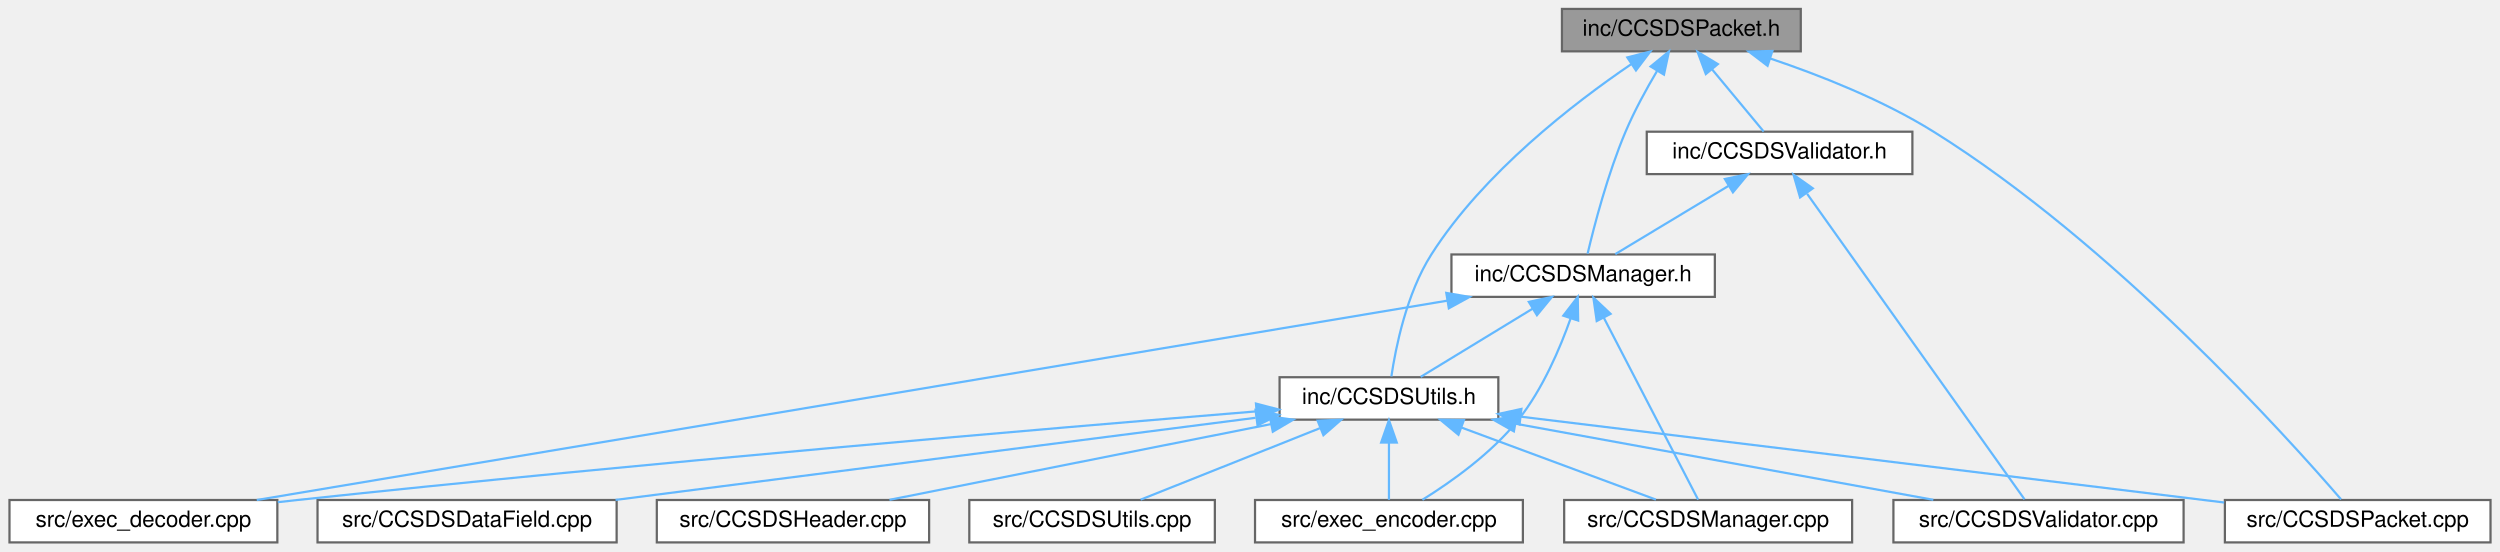
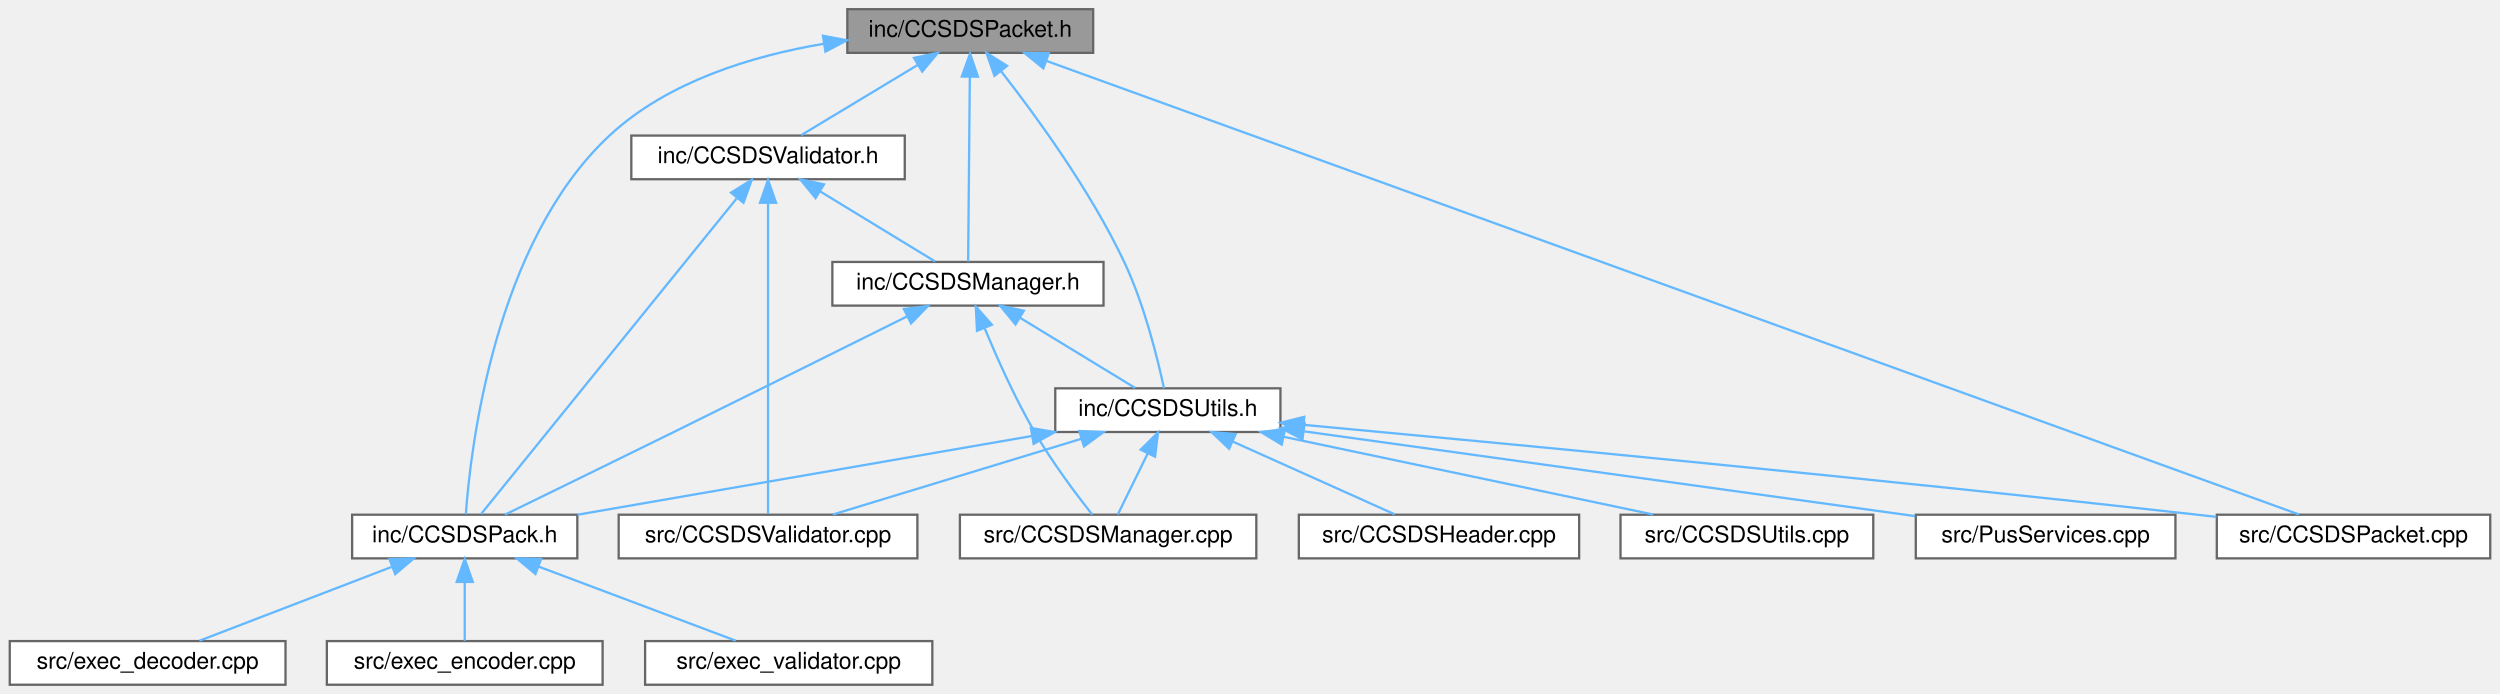
- <svg xmlns="http://www.w3.org/2000/svg" xmlns:xlink="http://www.w3.org/1999/xlink" width="1120pt" height="247pt" viewBox="0.00 0.00 1119.50 247.00">
-   <g id="graph0" class="graph" transform="scale(1 1) rotate(0) translate(4 243)">
+ <svg xmlns="http://www.w3.org/2000/svg" xmlns:xlink="http://www.w3.org/1999/xlink" width="1088pt" height="302pt" viewBox="0.00 0.00 1087.50 302.00">
+   <g id="graph0" class="graph" transform="scale(1 1) rotate(0) translate(4 298)">
    <g id="Node000001" class="node">
      <g id="a_Node000001">
        <a xlink:title=" ">
-           <polygon fill="#999999" stroke="#666666" points="802.5,-239 695.5,-239 695.5,-220 802.5,-220 802.5,-239" />
-           <text text-anchor="middle" x="749" y="-227" font-family="Helvetica,sans-Serif" font-size="10.00">inc/CCSDSPacket.h</text>
+           <polygon fill="#999999" stroke="#666666" points="471.5,-294 364.5,-294 364.5,-275 471.5,-275 471.5,-294" />
+           <text text-anchor="middle" x="418" y="-282" font-family="Helvetica,sans-Serif" font-size="10.00">inc/CCSDSPacket.h</text>
        </a>
      </g>
    </g>
    <g id="Node000002" class="node">
      <g id="a_Node000002">
        <a xlink:href="CCSDSManager_8h.html" target="_top" xlink:title=" ">
-           <polygon fill="white" stroke="#666666" points="764,-129 646,-129 646,-110 764,-110 764,-129" />
-           <text text-anchor="middle" x="705" y="-117" font-family="Helvetica,sans-Serif" font-size="10.00">inc/CCSDSManager.h</text>
+           <polygon fill="white" stroke="#666666" points="476,-184 358,-184 358,-165 476,-165 476,-184" />
+           <text text-anchor="middle" x="417" y="-172" font-family="Helvetica,sans-Serif" font-size="10.00">inc/CCSDSManager.h</text>
        </a>
      </g>
    </g>
    <g id="edge1_Node000001_Node000002" class="edge">
      <g id="a_edge1_Node000001_Node000002">
        <a xlink:title=" ">
-           <path fill="none" stroke="#63b8ff" d="M738.07,-211.14C733.31,-203.1 727.94,-193.28 724,-184 716,-165.14 709.94,-141.81 706.99,-129.34" />
-           <polygon fill="#63b8ff" stroke="#63b8ff" points="735.23,-213.21 743.43,-219.93 741.21,-209.57 735.23,-213.21" />
+           <path fill="none" stroke="#63b8ff" d="M417.82,-264.48C417.61,-240.84 417.24,-201.5 417.08,-184.16" />
+           <polygon fill="#63b8ff" stroke="#63b8ff" points="414.33,-264.69 417.92,-274.66 421.33,-264.63 414.33,-264.69" />
        </a>
      </g>
    </g>
    <g id="Node000003" class="node">
      <g id="a_Node000003">
-         <a xlink:href="CCSDSUtils_8h.html" target="_top" xlink:title=" ">
-           <polygon fill="white" stroke="#666666" points="667,-74 569,-74 569,-55 667,-55 667,-74" />
-           <text text-anchor="middle" x="618" y="-62" font-family="Helvetica,sans-Serif" font-size="10.00">inc/CCSDSUtils.h</text>
-         </a>
-       </g>
-     </g>
-     <g id="edge14_Node000001_Node000003" class="edge">
-       <g id="a_edge14_Node000001_Node000003">
-         <a xlink:title=" ">
-           <path fill="none" stroke="#63b8ff" d="M726.47,-214.2C701.11,-196.97 660.41,-165.72 637,-129 625.86,-111.53 621,-87.24 619.09,-74.35" />
-           <polygon fill="#63b8ff" stroke="#63b8ff" points="724.79,-217.28 735.06,-219.9 728.66,-211.45 724.79,-217.28" />
+         <a xlink:href="CCSDSPack_8h.html" target="_top" xlink:title=" ">
+           <polygon fill="white" stroke="#666666" points="247,-74 149,-74 149,-55 247,-55 247,-74" />
+           <text text-anchor="middle" x="198" y="-62" font-family="Helvetica,sans-Serif" font-size="10.00">inc/CCSDSPack.h</text>
+         </a>
+       </g>
+     </g>
+     <g id="edge15_Node000001_Node000003" class="edge">
+       <g id="a_edge15_Node000001_Node000003">
+         <a xlink:title=" ">
+           <path fill="none" stroke="#63b8ff" d="M354.29,-278.96C322.76,-273.64 286.17,-262.42 261,-239 210.79,-192.29 200.5,-102.43 198.48,-74.21" />
+           <polygon fill="#63b8ff" stroke="#63b8ff" points="353.91,-282.44 364.33,-280.48 354.97,-275.52 353.91,-282.44" />
        </a>
      </g>
    </g>
    <g id="Node000007" class="node">
      <g id="a_Node000007">
+         <a xlink:href="CCSDSUtils_8h.html" target="_top" xlink:title=" ">
+           <polygon fill="white" stroke="#666666" points="553,-129 455,-129 455,-110 553,-110 553,-129" />
+           <text text-anchor="middle" x="504" y="-117" font-family="Helvetica,sans-Serif" font-size="10.00">inc/CCSDSUtils.h</text>
+         </a>
+       </g>
+     </g>
+     <g id="edge16_Node000001_Node000007" class="edge">
+       <g id="a_edge16_Node000001_Node000007">
+         <a xlink:title=" ">
+           <path fill="none" stroke="#63b8ff" d="M431.38,-267.05C446.26,-248.05 470.17,-215.37 485,-184 493.85,-165.27 499.65,-141.49 502.31,-129.02" />
+           <polygon fill="#63b8ff" stroke="#63b8ff" points="428.55,-264.99 425.05,-274.99 434.02,-269.35 428.55,-264.99" />
+         </a>
+       </g>
+     </g>
+     <g id="Node000010" class="node">
+       <g id="a_Node000010">
        <a xlink:href="CCSDSPacket_8cpp.html" target="_top" xlink:title=" ">
-           <polygon fill="white" stroke="#666666" points="1111.5,-19 992.5,-19 992.5,0 1111.5,0 1111.5,-19" />
-           <text text-anchor="middle" x="1052" y="-7" font-family="Helvetica,sans-Serif" font-size="10.00">src/CCSDSPacket.cpp</text>
-         </a>
-       </g>
-     </g>
-     <g id="edge18_Node000001_Node000007" class="edge">
-       <g id="a_edge18_Node000001_Node000007">
-         <a xlink:title=" ">
-           <path fill="none" stroke="#63b8ff" d="M788.76,-216.81C811.21,-209.26 839.25,-198.19 862,-184 942.73,-133.65 1020.65,-46.98 1044.55,-19.28" />
-           <polygon fill="#63b8ff" stroke="#63b8ff" points="787.61,-213.51 779.19,-219.93 789.78,-220.16 787.61,-213.51" />
-         </a>
-       </g>
-     </g>
-     <g id="Node000012" class="node">
-       <g id="a_Node000012">
+           <polygon fill="white" stroke="#666666" points="1079.5,-74 960.5,-74 960.5,-55 1079.5,-55 1079.5,-74" />
+           <text text-anchor="middle" x="1020" y="-62" font-family="Helvetica,sans-Serif" font-size="10.00">src/CCSDSPacket.cpp</text>
+         </a>
+       </g>
+     </g>
+     <g id="edge21_Node000001_Node000010" class="edge">
+       <g id="a_edge21_Node000001_Node000010">
+         <a xlink:title=" ">
+           <path fill="none" stroke="#63b8ff" d="M451.05,-271.53C559.46,-232.27 902.67,-107.99 996.24,-74.1" />
+           <polygon fill="#63b8ff" stroke="#63b8ff" points="449.81,-268.26 441.6,-274.95 452.19,-274.84 449.81,-268.26" />
+         </a>
+       </g>
+     </g>
+     <g id="Node000014" class="node">
+       <g id="a_Node000014">
        <a xlink:href="CCSDSValidator_8h.html" target="_top" xlink:title="Defines the Validator class for CCSDS packet validation.">
-           <polygon fill="white" stroke="#666666" points="852.5,-184 733.5,-184 733.5,-165 852.5,-165 852.5,-184" />
-           <text text-anchor="middle" x="793" y="-172" font-family="Helvetica,sans-Serif" font-size="10.00">inc/CCSDSValidator.h</text>
-         </a>
-       </g>
-     </g>
-     <g id="edge15_Node000001_Node000012" class="edge">
-       <g id="a_edge15_Node000001_Node000012">
-         <a xlink:title=" ">
-           <path fill="none" stroke="#63b8ff" d="M762.73,-211.96C770.4,-202.72 779.63,-191.6 785.87,-184.09" />
-           <polygon fill="#63b8ff" stroke="#63b8ff" points="759.96,-209.82 756.27,-219.75 765.35,-214.29 759.96,-209.82" />
+           <polygon fill="white" stroke="#666666" points="389.5,-239 270.5,-239 270.5,-220 389.5,-220 389.5,-239" />
+           <text text-anchor="middle" x="330" y="-227" font-family="Helvetica,sans-Serif" font-size="10.00">inc/CCSDSValidator.h</text>
+         </a>
+       </g>
+     </g>
+     <g id="edge17_Node000001_Node000014" class="edge">
+       <g id="a_edge17_Node000001_Node000014">
+         <a xlink:title=" ">
+           <path fill="none" stroke="#63b8ff" d="M395.08,-269.7C379.05,-260.04 358.13,-247.44 344.4,-239.17" />
+           <polygon fill="#63b8ff" stroke="#63b8ff" points="393.49,-272.82 403.86,-274.98 397.1,-266.83 393.49,-272.82" />
        </a>
      </g>
    </g>
    <g id="edge2_Node000002_Node000003" class="edge">
      <g id="a_edge2_Node000002_Node000003">
        <a xlink:title=" ">
-           <path fill="none" stroke="#63b8ff" d="M682.34,-104.7C666.49,-95.04 645.81,-82.44 632.23,-74.17" />
-           <polygon fill="#63b8ff" stroke="#63b8ff" points="680.66,-107.77 691.02,-109.98 684.3,-101.79 680.66,-107.77" />
-         </a>
-       </g>
-     </g>
-     <g id="Node000006" class="node">
-       <g id="a_Node000006">
+           <path fill="none" stroke="#63b8ff" d="M390.47,-160.28C364.59,-147.41 324.12,-127.3 289,-110 263.44,-97.41 233.79,-82.94 215.46,-74" />
+           <polygon fill="#63b8ff" stroke="#63b8ff" points="389.11,-163.52 399.62,-164.84 392.23,-157.25 389.11,-163.52" />
+         </a>
+       </g>
+     </g>
+     <g id="edge6_Node000002_Node000007" class="edge">
+       <g id="a_edge6_Node000002_Node000007">
+         <a xlink:title=" ">
+           <path fill="none" stroke="#63b8ff" d="M439.66,-159.7C455.51,-150.04 476.19,-137.44 489.77,-129.17" />
+           <polygon fill="#63b8ff" stroke="#63b8ff" points="437.7,-156.79 430.98,-164.98 441.34,-162.77 437.7,-156.79" />
+         </a>
+       </g>
+     </g>
+     <g id="Node000009" class="node">
+       <g id="a_Node000009">
        <a xlink:href="CCSDSManager_8cpp.html" target="_top" xlink:title=" ">
-           <polygon fill="white" stroke="#666666" points="825.5,-19 696.5,-19 696.5,0 825.5,0 825.5,-19" />
-           <text text-anchor="middle" x="761" y="-7" font-family="Helvetica,sans-Serif" font-size="10.00">src/CCSDSManager.cpp</text>
-         </a>
-       </g>
-     </g>
-     <g id="edge11_Node000002_Node000006" class="edge">
-       <g id="a_edge11_Node000002_Node000006">
-         <a xlink:title=" ">
-           <path fill="none" stroke="#63b8ff" d="M714.2,-100.76C726.37,-77.28 747.36,-36.81 756.51,-19.16" />
-           <polygon fill="#63b8ff" stroke="#63b8ff" points="711.08,-99.17 709.58,-109.66 717.29,-102.4 711.08,-99.17" />
-         </a>
-       </g>
-     </g>
-     <g id="Node000010" class="node">
-       <g id="a_Node000010">
+           <polygon fill="white" stroke="#666666" points="542.5,-74 413.5,-74 413.5,-55 542.5,-55 542.5,-74" />
+           <text text-anchor="middle" x="478" y="-62" font-family="Helvetica,sans-Serif" font-size="10.00">src/CCSDSManager.cpp</text>
+         </a>
+       </g>
+     </g>
+     <g id="edge14_Node000002_Node000009" class="edge">
+       <g id="a_edge14_Node000002_Node000009">
+         <a xlink:title=" ">
+           <path fill="none" stroke="#63b8ff" d="M424.33,-154.98C429.71,-142.05 437.54,-124.58 446,-110 453.64,-96.83 464.23,-82.74 471.1,-74.02" />
+           <polygon fill="#63b8ff" stroke="#63b8ff" points="420.94,-154.02 420.42,-164.6 427.43,-156.66 420.94,-154.02" />
+         </a>
+       </g>
+     </g>
+     <g id="Node000004" class="node">
+       <g id="a_Node000004">
        <a xlink:href="exec__decoder_8cpp.html" target="_top" xlink:title=" ">
          <polygon fill="white" stroke="#666666" points="120,-19 0,-19 0,0 120,0 120,-19" />
          <text text-anchor="middle" x="60" y="-7" font-family="Helvetica,sans-Serif" font-size="10.00">src/exec_decoder.cpp</text>
        </a>
      </g>
    </g>
-     <g id="edge12_Node000002_Node000010" class="edge">
-       <g id="a_edge12_Node000002_Node000010">
-         <a xlink:title=" ">
-           <path fill="none" stroke="#63b8ff" d="M644.21,-108.32C517.68,-87.14 228.1,-38.65 110.77,-19" />
-           <polygon fill="#63b8ff" stroke="#63b8ff" points="643.68,-111.78 654.12,-109.98 644.83,-104.88 643.68,-111.78" />
+     <g id="edge3_Node000003_Node000004" class="edge">
+       <g id="a_edge3_Node000003_Node000004">
+         <a xlink:title=" ">
+           <path fill="none" stroke="#63b8ff" d="M166.21,-51.29C140.63,-41.47 105.33,-27.91 82.58,-19.17" />
+           <polygon fill="#63b8ff" stroke="#63b8ff" points="165.24,-54.67 175.83,-54.98 167.75,-48.13 165.24,-54.67" />
+         </a>
+       </g>
+     </g>
+     <g id="Node000005" class="node">
+       <g id="a_Node000005">
+         <a xlink:href="exec__encoder_8cpp.html" target="_top" xlink:title=" ">
+           <polygon fill="white" stroke="#666666" points="258,-19 138,-19 138,0 258,0 258,-19" />
+           <text text-anchor="middle" x="198" y="-7" font-family="Helvetica,sans-Serif" font-size="10.00">src/exec_encoder.cpp</text>
+         </a>
+       </g>
+     </g>
+     <g id="edge4_Node000003_Node000005" class="edge">
+       <g id="a_edge4_Node000003_Node000005">
+         <a xlink:title=" ">
+           <path fill="none" stroke="#63b8ff" d="M198,-44.66C198,-35.93 198,-25.99 198,-19.09" />
+           <polygon fill="#63b8ff" stroke="#63b8ff" points="194.5,-44.75 198,-54.75 201.5,-44.75 194.5,-44.75" />
+         </a>
+       </g>
+     </g>
+     <g id="Node000006" class="node">
+       <g id="a_Node000006">
+         <a xlink:href="exec__validator_8cpp.html" target="_top" xlink:title=" ">
+           <polygon fill="white" stroke="#666666" points="401.5,-19 276.5,-19 276.5,0 401.5,0 401.5,-19" />
+           <text text-anchor="middle" x="339" y="-7" font-family="Helvetica,sans-Serif" font-size="10.00">src/exec_validator.cpp</text>
+         </a>
+       </g>
+     </g>
+     <g id="edge5_Node000003_Node000006" class="edge">
+       <g id="a_edge5_Node000003_Node000006">
+         <a xlink:title=" ">
+           <path fill="none" stroke="#63b8ff" d="M230.14,-51.42C256.29,-41.59 292.59,-27.95 315.93,-19.17" />
+           <polygon fill="#63b8ff" stroke="#63b8ff" points="228.78,-48.19 220.65,-54.98 231.25,-54.74 228.78,-48.19" />
+         </a>
+       </g>
+     </g>
+     <g id="edge7_Node000007_Node000003" class="edge">
+       <g id="a_edge7_Node000007_Node000003">
+         <a xlink:title=" ">
+           <path fill="none" stroke="#63b8ff" d="M444.79,-108.25C387.24,-98.28 300.86,-83.32 247.04,-73.99" />
+           <polygon fill="#63b8ff" stroke="#63b8ff" points="444.39,-111.73 454.84,-109.98 445.58,-104.83 444.39,-111.73" />
+         </a>
+       </g>
+     </g>
+     <g id="Node000008" class="node">
+       <g id="a_Node000008">
+         <a xlink:href="CCSDSHeader_8cpp.html" target="_top" xlink:title=" ">
+           <polygon fill="white" stroke="#666666" points="683,-74 561,-74 561,-55 683,-55 683,-74" />
+           <text text-anchor="middle" x="622" y="-62" font-family="Helvetica,sans-Serif" font-size="10.00">src/CCSDSHeader.cpp</text>
+         </a>
+       </g>
+     </g>
+     <g id="edge8_Node000007_Node000008" class="edge">
+       <g id="a_edge8_Node000007_Node000008">
+         <a xlink:title=" ">
+           <path fill="none" stroke="#63b8ff" d="M532.35,-105.77C554.12,-95.99 583.59,-82.75 602.7,-74.17" />
+           <polygon fill="#63b8ff" stroke="#63b8ff" points="530.65,-102.69 522.96,-109.98 533.51,-109.08 530.65,-102.69" />
+         </a>
+       </g>
+     </g>
+     <g id="edge9_Node000007_Node000009" class="edge">
+       <g id="a_edge9_Node000007_Node000009">
+         <a xlink:title=" ">
+           <path fill="none" stroke="#63b8ff" d="M495.18,-100.53C490.8,-91.6 485.71,-81.22 482.21,-74.09" />
+           <polygon fill="#63b8ff" stroke="#63b8ff" points="492.16,-102.31 499.71,-109.75 498.44,-99.23 492.16,-102.31" />
+         </a>
+       </g>
+     </g>
+     <g id="edge10_Node000007_Node000010" class="edge">
+       <g id="a_edge10_Node000007_Node000010">
+         <a xlink:title=" ">
+           <path fill="none" stroke="#63b8ff" d="M563.17,-113.1C648.94,-105.17 812.8,-89.61 952,-74 954.72,-73.7 957.5,-73.38 960.31,-73.05" />
+           <polygon fill="#63b8ff" stroke="#63b8ff" points="562.74,-109.63 553.1,-114.03 563.38,-116.6 562.74,-109.63" />
        </a>
      </g>
    </g>
    <g id="Node000011" class="node">
      <g id="a_Node000011">
-         <a xlink:href="exec__encoder_8cpp.html" target="_top" xlink:title=" ">
-           <polygon fill="white" stroke="#666666" points="678,-19 558,-19 558,0 678,0 678,-19" />
-           <text text-anchor="middle" x="618" y="-7" font-family="Helvetica,sans-Serif" font-size="10.00">src/exec_encoder.cpp</text>
-         </a>
-       </g>
-     </g>
-     <g id="edge13_Node000002_Node000011" class="edge">
-       <g id="a_edge13_Node000002_Node000011">
-         <a xlink:title=" ">
-           <path fill="none" stroke="#63b8ff" d="M699.41,-100.4C694.64,-86.94 686.84,-68.62 676,-55 663.98,-39.91 645.79,-27.05 632.99,-19.09" />
-           <polygon fill="#63b8ff" stroke="#63b8ff" points="696.11,-101.58 702.58,-109.98 702.76,-99.38 696.11,-101.58" />
-         </a>
-       </g>
-     </g>
-     <g id="Node000004" class="node">
-       <g id="a_Node000004">
-         <a xlink:href="CCSDSDataField_8cpp.html" target="_top" xlink:title=" ">
-           <polygon fill="white" stroke="#666666" points="272,-19 138,-19 138,0 272,0 272,-19" />
-           <text text-anchor="middle" x="205" y="-7" font-family="Helvetica,sans-Serif" font-size="10.00">src/CCSDSDataField.cpp</text>
-         </a>
-       </g>
-     </g>
-     <g id="edge3_Node000003_Node000004" class="edge">
-       <g id="a_edge3_Node000003_Node000004">
-         <a xlink:title=" ">
-           <path fill="none" stroke="#63b8ff" d="M558.22,-55.83C482.05,-46.05 350.78,-29.21 271.52,-19.04" />
-           <polygon fill="#63b8ff" stroke="#63b8ff" points="558.23,-59.36 568.59,-57.16 559.12,-52.42 558.23,-59.36" />
-         </a>
-       </g>
-     </g>
-     <g id="Node000005" class="node">
-       <g id="a_Node000005">
-         <a xlink:href="CCSDSHeader_8cpp.html" target="_top" xlink:title=" ">
-           <polygon fill="white" stroke="#666666" points="412,-19 290,-19 290,0 412,0 412,-19" />
-           <text text-anchor="middle" x="351" y="-7" font-family="Helvetica,sans-Serif" font-size="10.00">src/CCSDSHeader.cpp</text>
-         </a>
-       </g>
-     </g>
-     <g id="edge4_Node000003_Node000005" class="edge">
-       <g id="a_edge4_Node000003_Node000005">
-         <a xlink:title=" ">
-           <path fill="none" stroke="#63b8ff" d="M565.12,-53C515.07,-43.07 440.84,-28.33 394.23,-19.08" />
-           <polygon fill="#63b8ff" stroke="#63b8ff" points="564.61,-56.47 575.1,-54.98 565.97,-49.6 564.61,-56.47" />
-         </a>
-       </g>
-     </g>
-     <g id="edge5_Node000003_Node000006" class="edge">
-       <g id="a_edge5_Node000003_Node000006">
-         <a xlink:title=" ">
-           <path fill="none" stroke="#63b8ff" d="M650.59,-51.42C677.12,-41.59 713.93,-27.95 737.61,-19.17" />
-           <polygon fill="#63b8ff" stroke="#63b8ff" points="649.14,-48.23 640.98,-54.98 651.57,-54.79 649.14,-48.23" />
-         </a>
-       </g>
-     </g>
-     <g id="edge6_Node000003_Node000007" class="edge">
-       <g id="a_edge6_Node000003_Node000007">
-         <a xlink:title=" ">
-           <path fill="none" stroke="#63b8ff" d="M677.26,-56.3C749.47,-47.52 875.2,-32.21 983,-19 986,-18.63 989.06,-18.26 992.16,-17.88" />
-           <polygon fill="#63b8ff" stroke="#63b8ff" points="676.51,-52.86 667,-57.55 677.35,-59.81 676.51,-52.86" />
-         </a>
-       </g>
-     </g>
-     <g id="Node000008" class="node">
-       <g id="a_Node000008">
        <a xlink:href="CCSDSUtils_8cpp.html" target="_top" xlink:title=" ">
-           <polygon fill="white" stroke="#666666" points="540,-19 430,-19 430,0 540,0 540,-19" />
-           <text text-anchor="middle" x="485" y="-7" font-family="Helvetica,sans-Serif" font-size="10.00">src/CCSDSUtils.cpp</text>
-         </a>
-       </g>
-     </g>
-     <g id="edge7_Node000003_Node000008" class="edge">
-       <g id="a_edge7_Node000003_Node000008">
-         <a xlink:title=" ">
-           <path fill="none" stroke="#63b8ff" d="M587.03,-51.16C562.41,-41.35 528.59,-27.87 506.76,-19.17" />
-           <polygon fill="#63b8ff" stroke="#63b8ff" points="586.05,-54.53 596.63,-54.98 588.64,-48.03 586.05,-54.53" />
-         </a>
-       </g>
-     </g>
-     <g id="Node000009" class="node">
-       <g id="a_Node000009">
+           <polygon fill="white" stroke="#666666" points="811,-74 701,-74 701,-55 811,-55 811,-74" />
+           <text text-anchor="middle" x="756" y="-62" font-family="Helvetica,sans-Serif" font-size="10.00">src/CCSDSUtils.cpp</text>
+         </a>
+       </g>
+     </g>
+     <g id="edge11_Node000007_Node000011" class="edge">
+       <g id="a_edge11_Node000007_Node000011">
+         <a xlink:title=" ">
+           <path fill="none" stroke="#63b8ff" d="M554.5,-107.88C601.74,-97.94 671.39,-83.3 715.19,-74.08" />
+           <polygon fill="#63b8ff" stroke="#63b8ff" points="553.55,-104.5 544.49,-109.98 554.99,-111.35 553.55,-104.5" />
+         </a>
+       </g>
+     </g>
+     <g id="Node000012" class="node">
+       <g id="a_Node000012">
        <a xlink:href="CCSDSValidator_8cpp.html" target="_top" xlink:title=" ">
-           <polygon fill="white" stroke="#666666" points="974,-19 844,-19 844,0 974,0 974,-19" />
-           <text text-anchor="middle" x="909" y="-7" font-family="Helvetica,sans-Serif" font-size="10.00">src/CCSDSValidator.cpp</text>
-         </a>
-       </g>
-     </g>
-     <g id="edge8_Node000003_Node000009" class="edge">
-       <g id="a_edge8_Node000003_Node000009">
-         <a xlink:title=" ">
-           <path fill="none" stroke="#63b8ff" d="M674.61,-53.19C729.17,-43.25 810.76,-28.39 861.88,-19.08" />
-           <polygon fill="#63b8ff" stroke="#63b8ff" points="673.97,-49.75 664.75,-54.98 675.22,-56.64 673.97,-49.75" />
-         </a>
-       </g>
-     </g>
-     <g id="edge9_Node000003_Node000010" class="edge">
-       <g id="a_edge9_Node000003_Node000010">
-         <a xlink:title=" ">
-           <path fill="none" stroke="#63b8ff" d="M558.42,-58.69C466.28,-51.12 283.66,-35.56 129,-19 126.12,-18.69 123.17,-18.37 120.2,-18.03" />
-           <polygon fill="#63b8ff" stroke="#63b8ff" points="558.42,-62.2 568.67,-59.53 558.99,-55.23 558.42,-62.2" />
-         </a>
-       </g>
-     </g>
-     <g id="edge10_Node000003_Node000011" class="edge">
-       <g id="a_edge10_Node000003_Node000011">
-         <a xlink:title=" ">
-           <path fill="none" stroke="#63b8ff" d="M618,-44.66C618,-35.93 618,-25.99 618,-19.09" />
-           <polygon fill="#63b8ff" stroke="#63b8ff" points="614.5,-44.75 618,-54.75 621.5,-44.75 614.5,-44.75" />
-         </a>
-       </g>
-     </g>
-     <g id="edge16_Node000012_Node000002" class="edge">
-       <g id="a_edge16_Node000012_Node000002">
-         <a xlink:title=" ">
-           <path fill="none" stroke="#63b8ff" d="M770.08,-159.7C754.05,-150.04 733.13,-137.44 719.4,-129.17" />
-           <polygon fill="#63b8ff" stroke="#63b8ff" points="768.49,-162.82 778.86,-164.98 772.1,-156.83 768.49,-162.82" />
-         </a>
-       </g>
-     </g>
-     <g id="edge17_Node000012_Node000009" class="edge">
-       <g id="a_edge17_Node000012_Node000009">
-         <a xlink:title=" ">
-           <path fill="none" stroke="#63b8ff" d="M805.33,-156.18C829.92,-121.62 884.28,-45.23 902.73,-19.31" />
-           <polygon fill="#63b8ff" stroke="#63b8ff" points="802.18,-154.56 799.24,-164.74 807.89,-158.62 802.18,-154.56" />
+           <polygon fill="white" stroke="#666666" points="395,-74 265,-74 265,-55 395,-55 395,-74" />
+           <text text-anchor="middle" x="330" y="-62" font-family="Helvetica,sans-Serif" font-size="10.00">src/CCSDSValidator.cpp</text>
+         </a>
+       </g>
+     </g>
+     <g id="edge12_Node000007_Node000012" class="edge">
+       <g id="a_edge12_Node000007_Node000012">
+         <a xlink:title=" ">
+           <path fill="none" stroke="#63b8ff" d="M466.43,-107.06C433.91,-97.15 387.6,-83.04 358.18,-74.08" />
+           <polygon fill="#63b8ff" stroke="#63b8ff" points="465.46,-110.42 476.04,-109.98 467.5,-103.72 465.46,-110.42" />
+         </a>
+       </g>
+     </g>
+     <g id="Node000013" class="node">
+       <g id="a_Node000013">
+         <a xlink:href="PusServices_8cpp.html" target="_top" xlink:title=" ">
+           <polygon fill="white" stroke="#666666" points="942.5,-74 829.5,-74 829.5,-55 942.5,-55 942.5,-74" />
+           <text text-anchor="middle" x="886" y="-62" font-family="Helvetica,sans-Serif" font-size="10.00">src/PusServices.cpp</text>
+         </a>
+       </g>
+     </g>
+     <g id="edge13_Node000007_Node000013" class="edge">
+       <g id="a_edge13_Node000007_Node000013">
+         <a xlink:title=" ">
+           <path fill="none" stroke="#63b8ff" d="M563.5,-110.24C636.1,-100.17 757.95,-83.27 829.26,-73.37" />
+           <polygon fill="#63b8ff" stroke="#63b8ff" points="562.58,-106.84 553.16,-111.68 563.54,-113.77 562.58,-106.84" />
+         </a>
+       </g>
+     </g>
+     <g id="edge18_Node000014_Node000002" class="edge">
+       <g id="a_edge18_Node000014_Node000002">
+         <a xlink:title=" ">
+           <path fill="none" stroke="#63b8ff" d="M352.66,-214.7C368.51,-205.04 389.19,-192.44 402.77,-184.17" />
+           <polygon fill="#63b8ff" stroke="#63b8ff" points="350.7,-211.79 343.98,-219.98 354.34,-217.77 350.7,-211.79" />
+         </a>
+       </g>
+     </g>
+     <g id="edge19_Node000014_Node000003" class="edge">
+       <g id="a_edge19_Node000014_Node000003">
+         <a xlink:title=" ">
+           <path fill="none" stroke="#63b8ff" d="M316.33,-211.62C288.52,-177.28 226.22,-100.34 205.13,-74.31" />
+           <polygon fill="#63b8ff" stroke="#63b8ff" points="313.89,-214.17 322.9,-219.74 319.33,-209.76 313.89,-214.17" />
+         </a>
+       </g>
+     </g>
+     <g id="edge20_Node000014_Node000012" class="edge">
+       <g id="a_edge20_Node000014_Node000012">
+         <a xlink:title=" ">
+           <path fill="none" stroke="#63b8ff" d="M330,-209.37C330,-174.03 330,-99.79 330,-74.31" />
+           <polygon fill="#63b8ff" stroke="#63b8ff" points="326.5,-209.74 330,-219.74 333.5,-209.74 326.5,-209.74" />
        </a>
      </g>
    </g>
  </g>
</svg>
